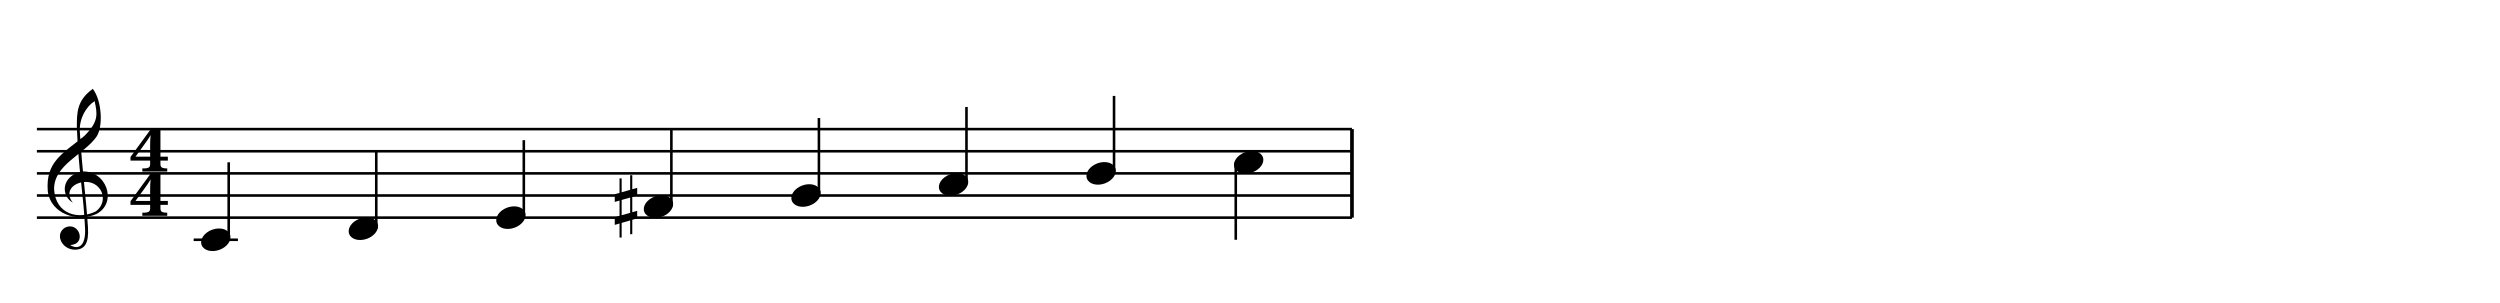
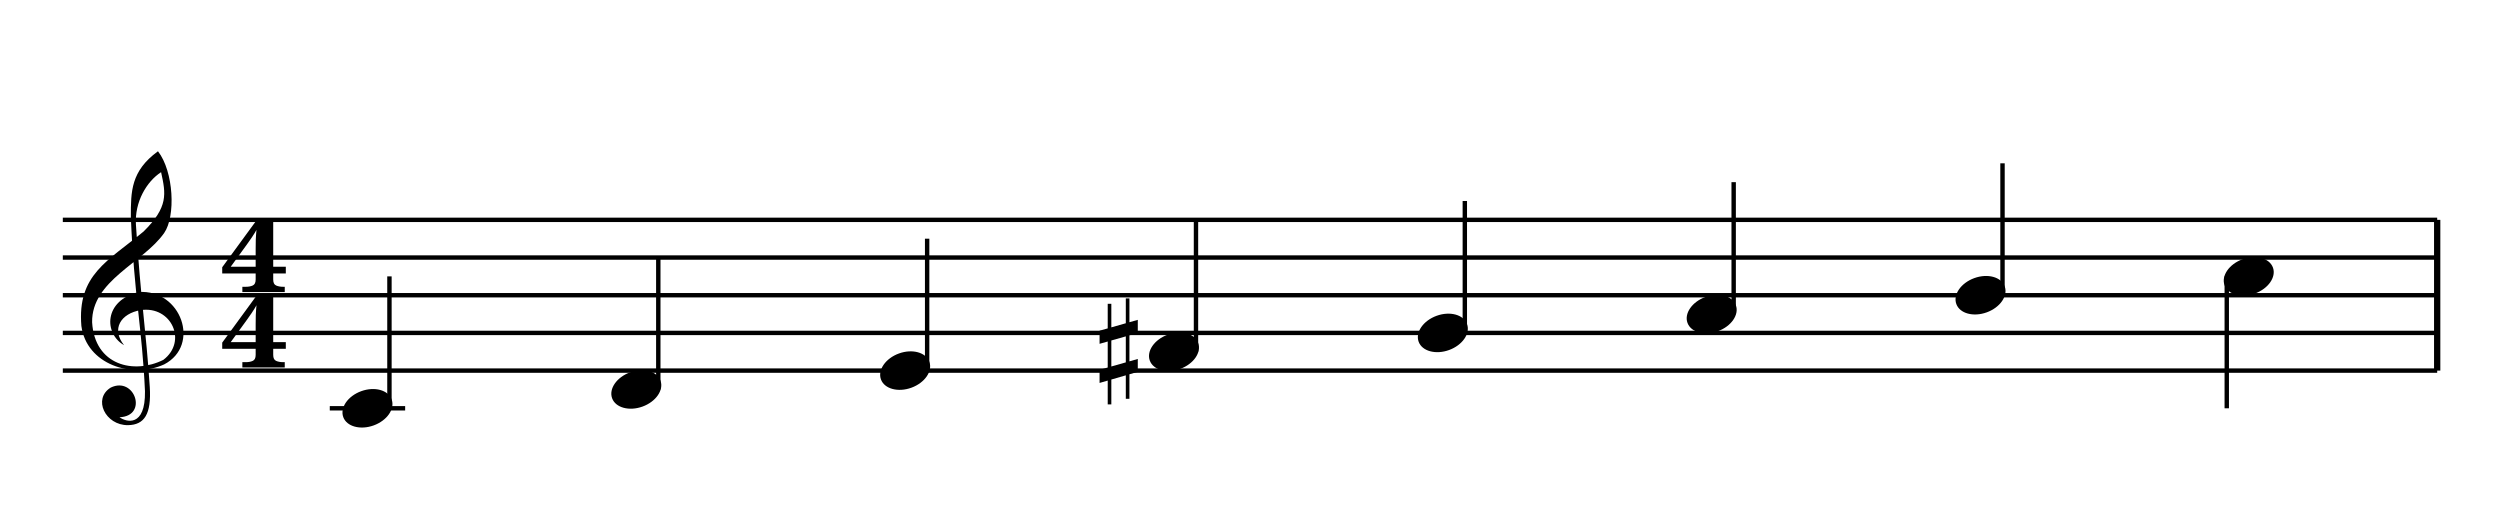
- <svg xmlns="http://www.w3.org/2000/svg" xmlns:xlink="http://www.w3.org/1999/xlink" version="1.1" color="black" width="677.72px" height="82.00px">
+ <svg xmlns="http://www.w3.org/2000/svg" xmlns:xlink="http://www.w3.org/1999/xlink" version="1.1" color="black" width="398.00px" height="82.00px">
  <style type="text/css">
.fill {fill: currentColor}
.stroke {stroke: currentColor; fill: none}
text{white-space: pre}
</style>
  <g stroke-width="0.70">
-     <path class="stroke" stroke-width="1" d="M366.50 59.00v-24.00" />
-     <path d="m10.00 59.00  h356.50  M10.00 53.00  h356.50  M10.00 47.00  h356.50  M10.00 41.00  h356.50  M10.00 35.00  h356.50  " class="stroke" />
+     <path class="stroke" stroke-width="1" d="M388.00 59.00v-24.00" />
+     <path d="m10.00 59.00  h378.00  M10.00 53.00  h378.00  M10.00 47.00  h378.00  M10.00 41.00  h378.00  M10.00 35.00  h378.00  " class="stroke" />
    <defs>
      <path id="utclef" class="fill" d="m-50 -90  c-72 -41 -72 -158 52 -188  150 -10 220 188 90 256  -114 52 -275 0 -293 -136  -15 -181 93 -229 220 -334  88 -87 79 -133 62 -210  -51 33 -94 105 -89 186  17 267 36 374 49 574  6 96 -19 134 -77 135  -80 1 -126 -93 -61 -133  85 -41 133 101 31 105  23 17 92 37 90 -92  -10 -223 -39 -342 -50 -617  0 -90 0 -162 96 -232  56 72 63 230 22 289  -74 106 -257 168 -255 316  9 153 148 185 252 133  86 -65 29 -192 -80 -176  -71 12 -105 67 -59 124" />
      <use id="tclef" transform="translate(0,6) scale(0.045)" xlink:href="#utclef" />
    </defs>
    <use x="22.00" y="53.00" xlink:href="#tclef" />
    <g font-family="serif" font-size="16" font-weight="bold" font-style="normal" transform="translate(40.50,58.50) scale(1.2,1)">
      <text text-anchor="middle">4</text>
      <text y="-12" text-anchor="middle">4</text>
    </g>
    <defs>
      <path id="hl" class="stroke" d="m-6 0h12" />
    </defs>
    <use x="58.50" y="65.00" xlink:href="#hl" />
    <defs>
      <ellipse id="hd" rx="4.1" ry="2.9" transform="rotate(-20)" class="fill" />
    </defs>
    <use x="58.50" y="65.00" xlink:href="#hd" />
    <path d="M62.00 65.00v-21.00" class="stroke" />
-     <use x="98.50" y="62.00" xlink:href="#hd" />
-     <path d="M102.00 62.00v-21.00" class="stroke" />
-     <use x="138.50" y="59.00" xlink:href="#hd" />
-     <path d="M142.00 59.00v-21.00" class="stroke" />
-     <use x="178.50" y="56.00" xlink:href="#hd" />
+     <use x="101.30" y="62.00" xlink:href="#hd" />
+     <path d="M104.80 62.00v-21.00" class="stroke" />
+     <use x="144.10" y="59.00" xlink:href="#hd" />
+     <path d="M147.60 59.00v-21.00" class="stroke" />
+     <use x="186.90" y="56.00" xlink:href="#hd" />
    <defs>
      <path id="usharp" class="fill" d="  m136 -702  v890  h32  v-890  m128 840  h32  v-888  h-32  m-232 286  v116  l338 -96  v-116  m-338 442  v116  l338 -98  v-114" />
      <use id="sh0" transform="translate(-4,5) scale(0.018)" xlink:href="#usharp" />
    </defs>
-     <use x="169.50" y="56.00" xlink:href="#sh0" />
-     <path d="M182.00 56.00v-21.00" class="stroke" />
-     <use x="218.50" y="53.00" xlink:href="#hd" />
-     <path d="M222.00 53.00v-21.00" class="stroke" />
-     <use x="258.50" y="50.00" xlink:href="#hd" />
-     <path d="M262.00 50.00v-21.00" class="stroke" />
-     <use x="298.50" y="47.00" xlink:href="#hd" />
-     <path d="M302.00 47.00v-21.00" class="stroke" />
-     <use x="338.50" y="44.00" xlink:href="#hd" />
-     <path d="M335.00 44.00v21.00" class="stroke" />
+     <use x="177.90" y="56.00" xlink:href="#sh0" />
+     <path d="M190.40 56.00v-21.00" class="stroke" />
+     <use x="229.70" y="53.00" xlink:href="#hd" />
+     <path d="M233.20 53.00v-21.00" class="stroke" />
+     <use x="272.50" y="50.00" xlink:href="#hd" />
+     <path d="M276.00 50.00v-21.00" class="stroke" />
+     <use x="315.30" y="47.00" xlink:href="#hd" />
+     <path d="M318.80 47.00v-21.00" class="stroke" />
+     <use x="358.00" y="44.00" xlink:href="#hd" />
+     <path d="M354.50 44.00v21.00" class="stroke" />
  </g>
</svg>
